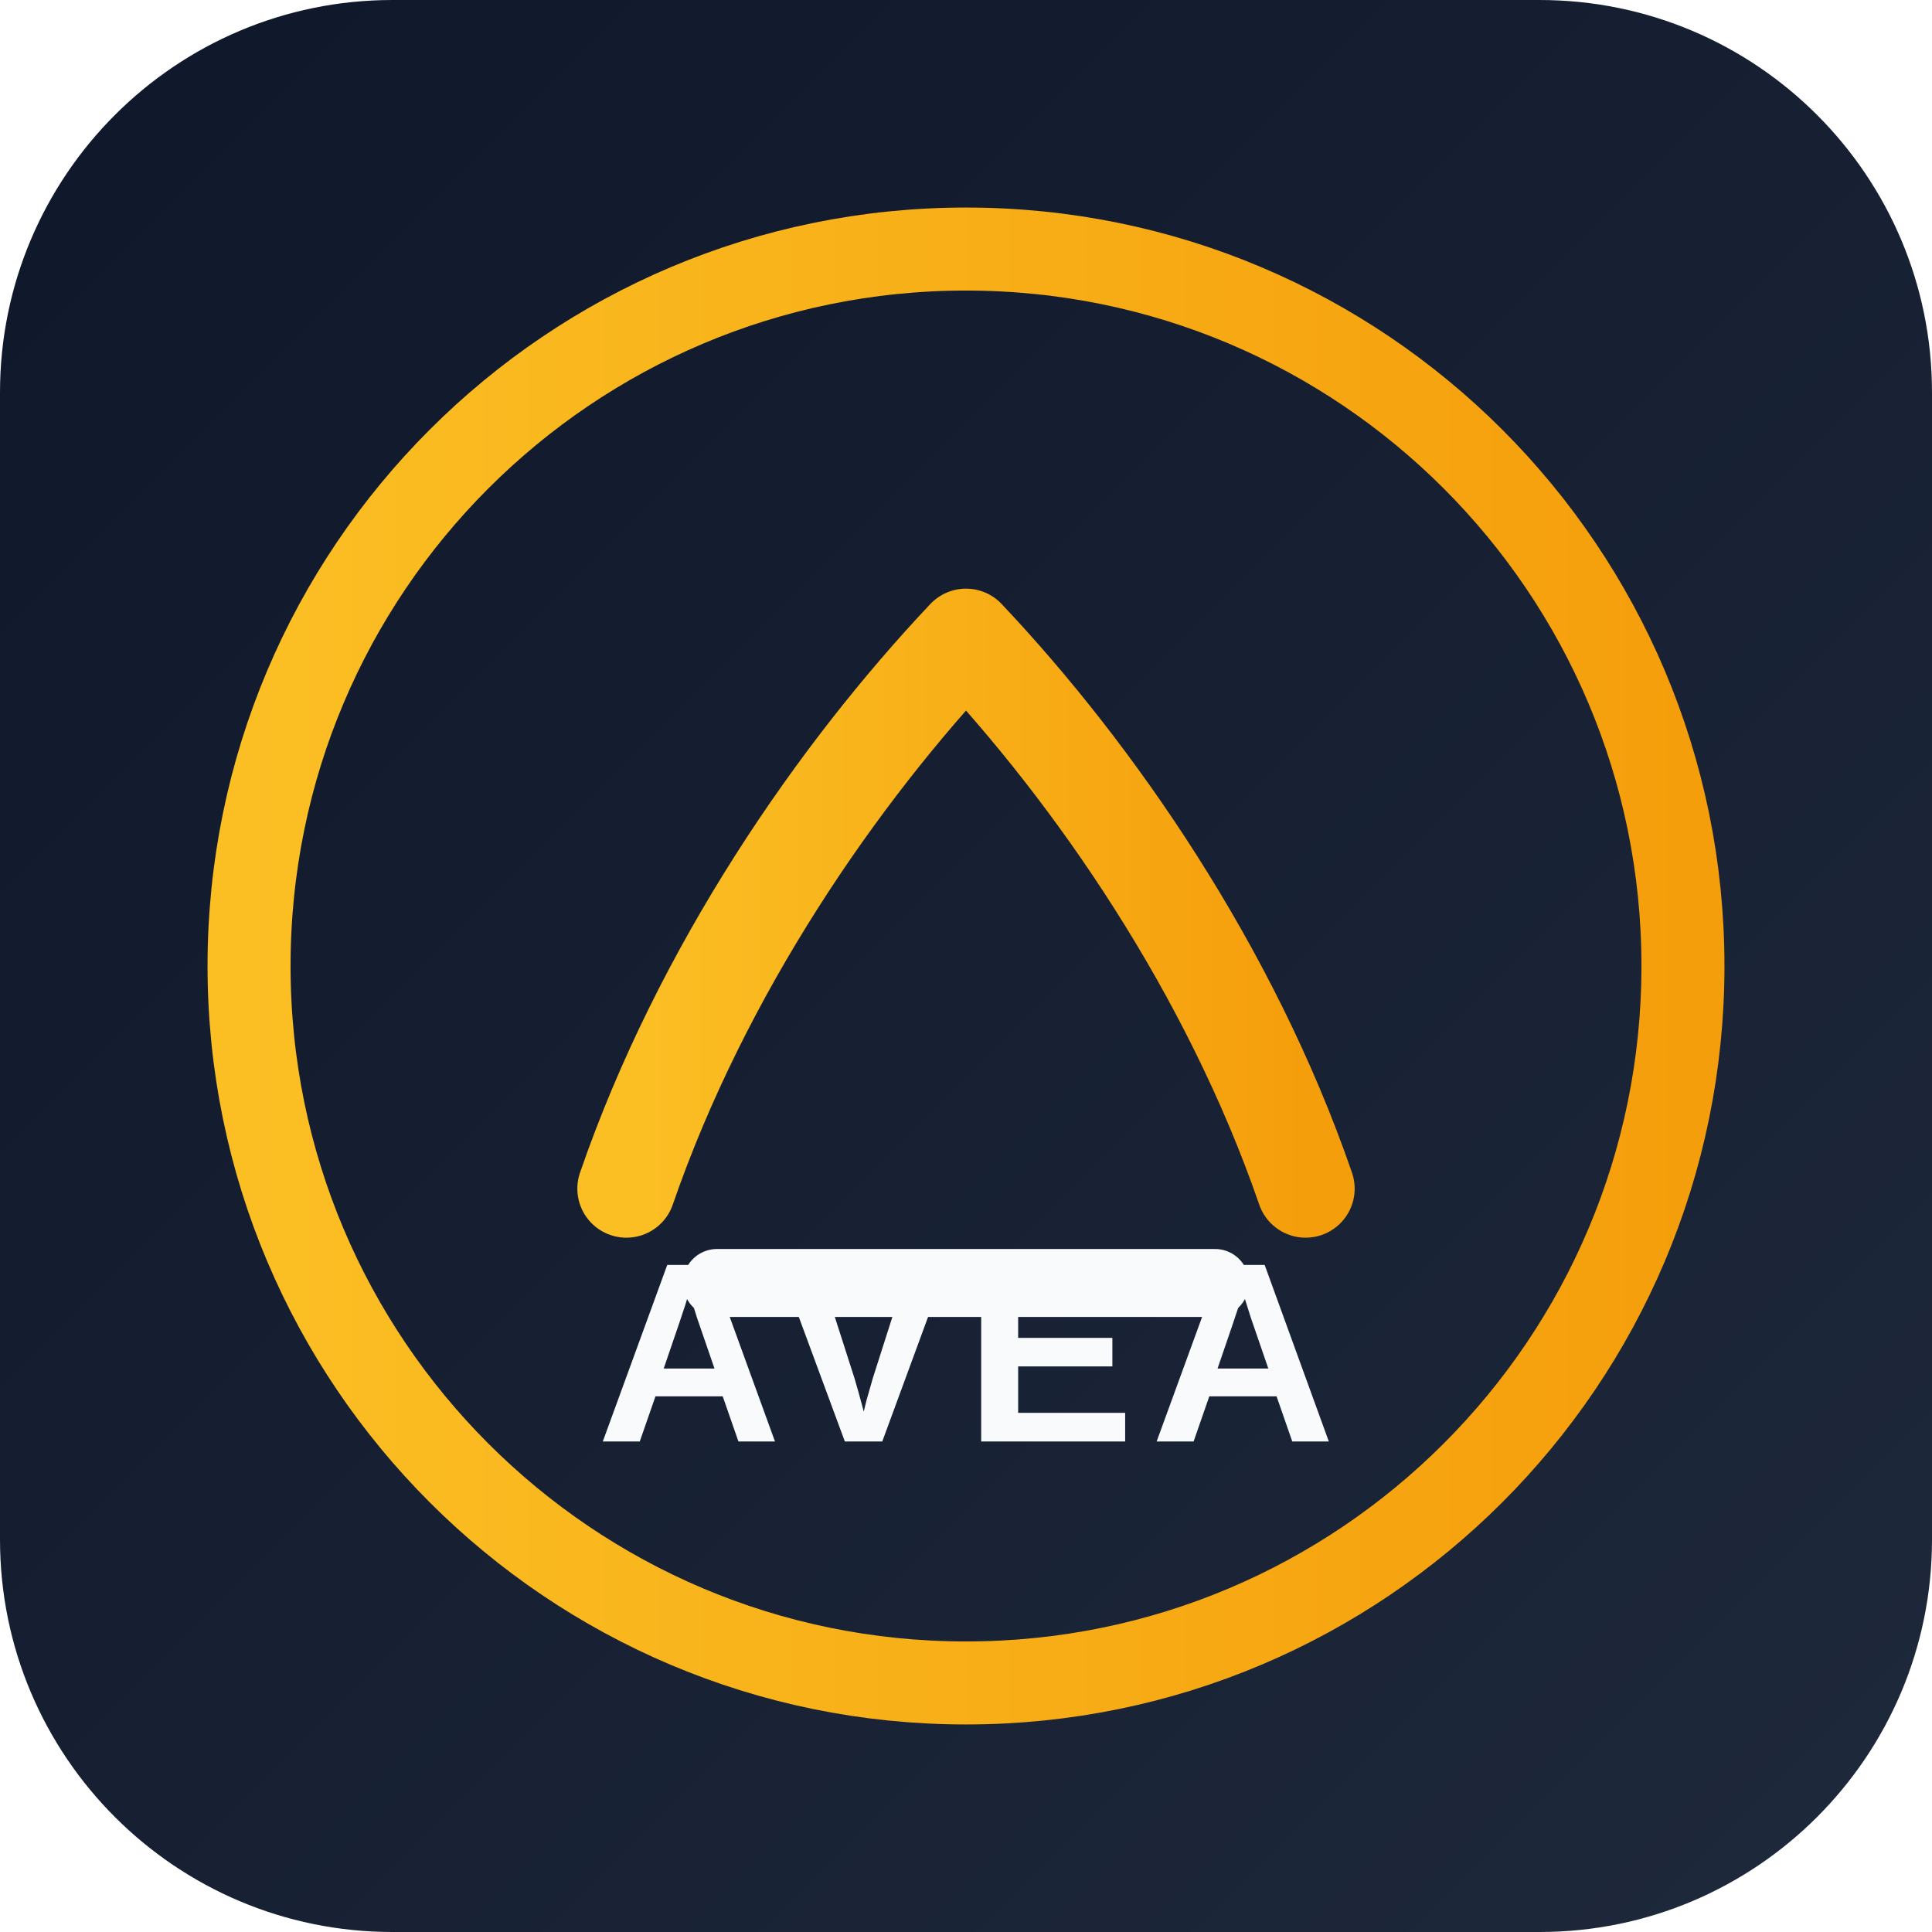
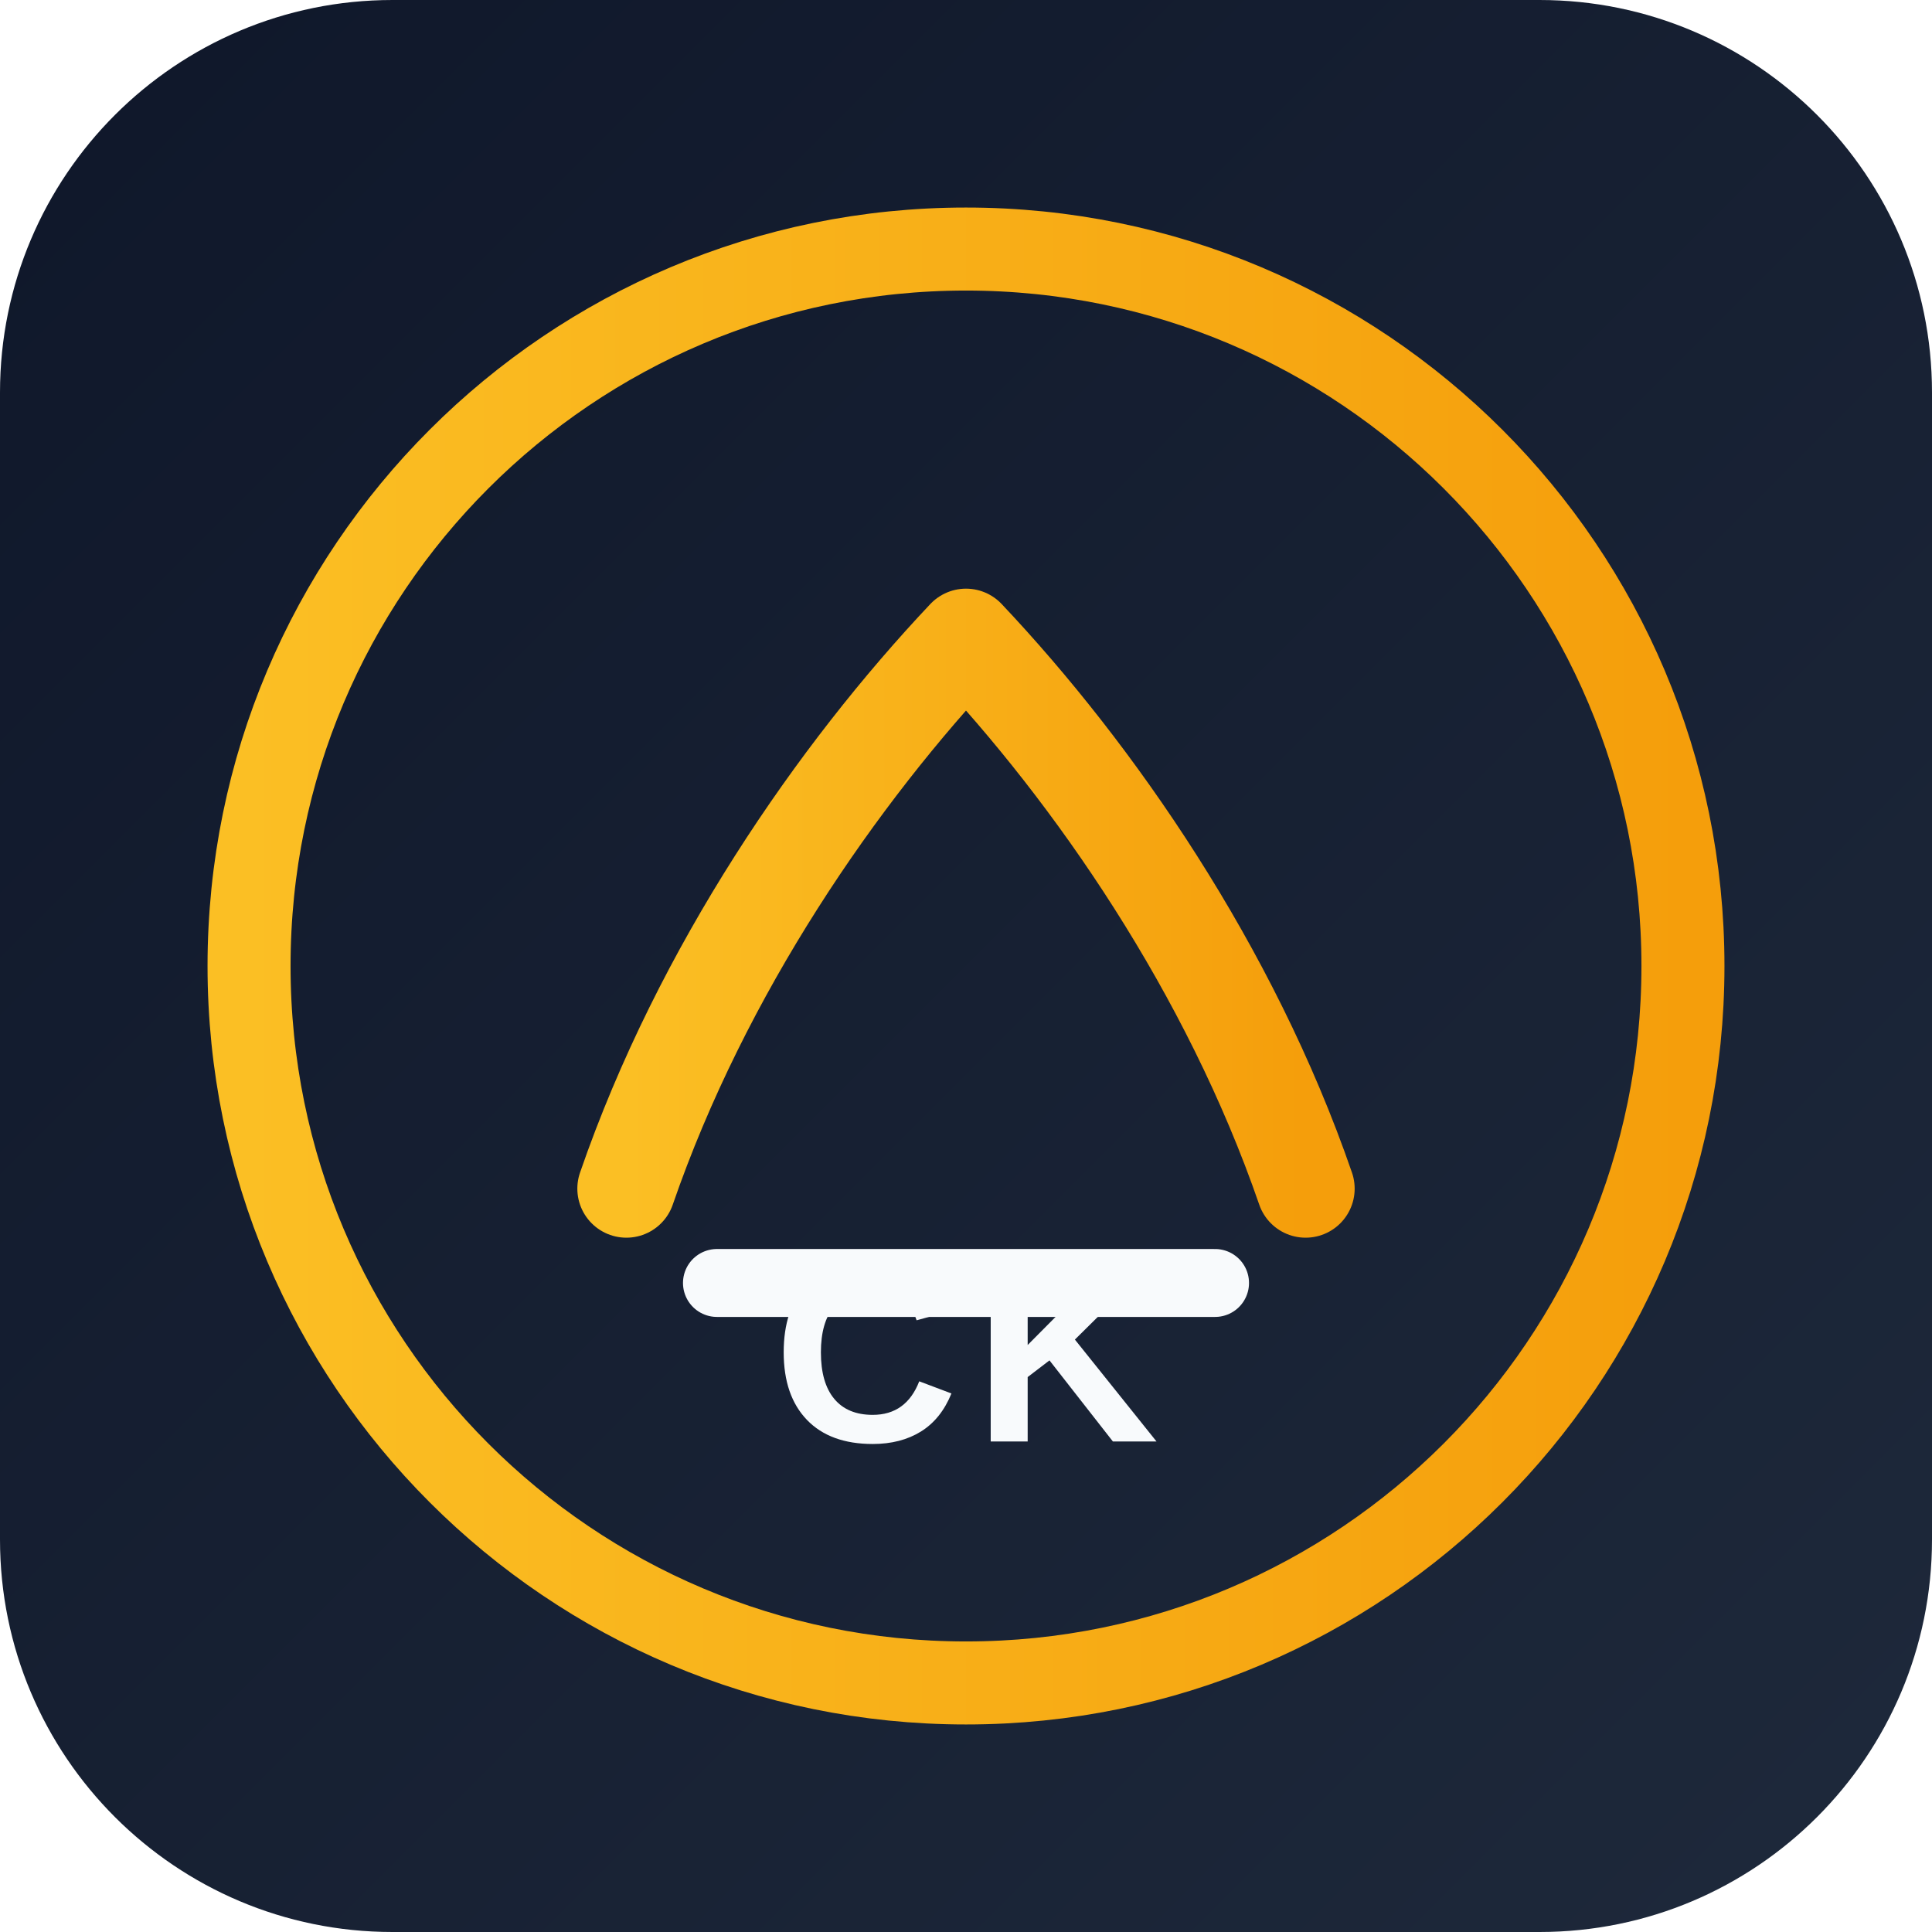
- <svg xmlns="http://www.w3.org/2000/svg" viewBox="0 0 512 512" role="img" aria-label="AVEA Fashion logo">
+ <svg xmlns="http://www.w3.org/2000/svg" viewBox="0 0 512 512" role="img" aria-label="Carmen Karla logo">
  <defs>
    <linearGradient id="bg" x1="0" x2="1" y1="0" y2="1">
      <stop offset="0%" stop-color="#0f172a" />
      <stop offset="100%" stop-color="#1e293b" />
    </linearGradient>
    <linearGradient id="gold" x1="0" x2="1" y1="0" y2="0">
      <stop offset="0%" stop-color="#fbbf24" />
      <stop offset="100%" stop-color="#f59e0b" />
    </linearGradient>
  </defs>
  <rect width="512" height="512" rx="104" fill="url(#bg)" />
  <circle cx="256" cy="256" r="190" fill="none" stroke="url(#gold)" stroke-width="22" />
  <path d="M166 315c20-58 56-110 90-146 34 36 70 88 90 146" fill="none" stroke="url(#gold)" stroke-width="26" stroke-linecap="round" stroke-linejoin="round" />
  <path d="M190 340h132" stroke="#f8fafc" stroke-width="18" stroke-linecap="round" />
-   <text x="256" y="382" text-anchor="middle" font-size="68" font-family="Arial, sans-serif" font-weight="700" fill="#f8fafc" letter-spacing="4">AVEA</text>
+   <text x="256" y="382" text-anchor="middle" font-size="68" font-family="Arial, sans-serif" font-weight="700" fill="#f8fafc" letter-spacing="4">CK</text>
</svg>
